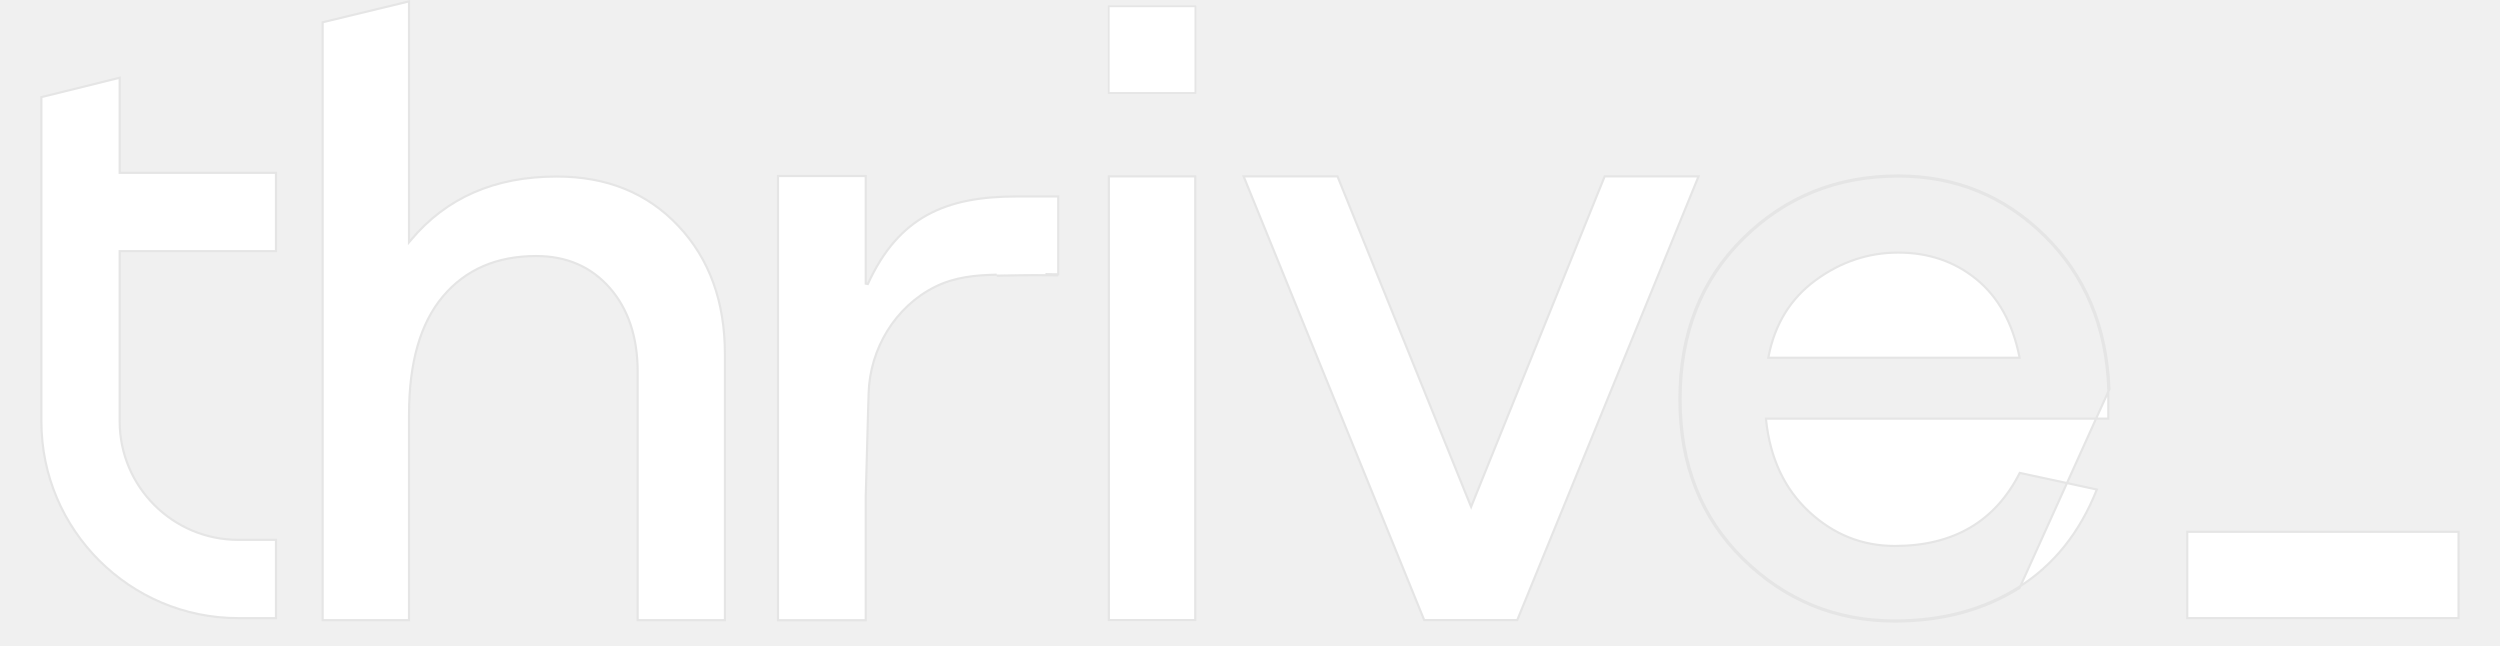
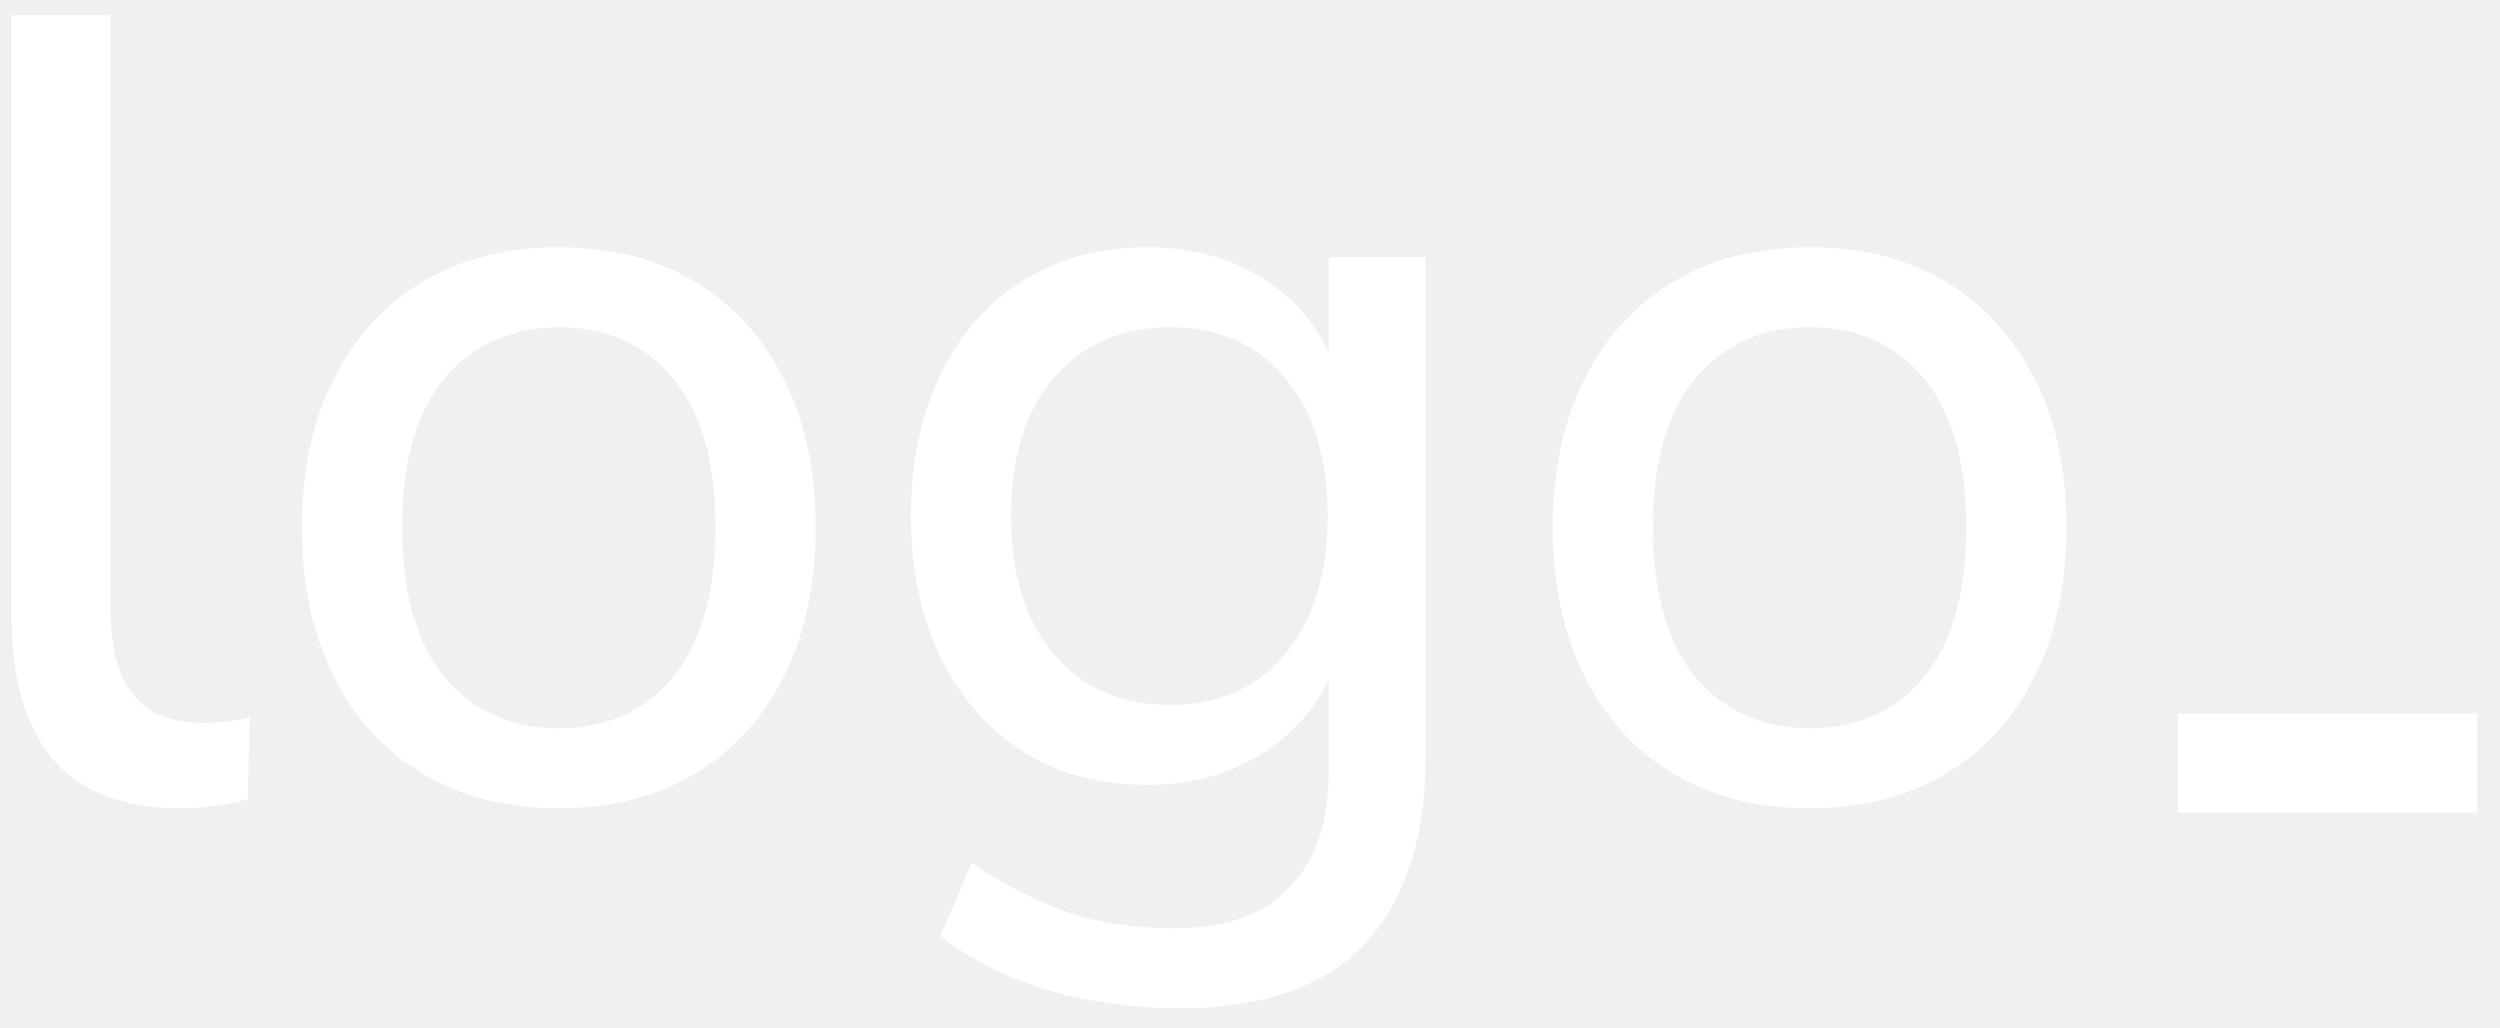
- <svg xmlns="http://www.w3.org/2000/svg" width="31" height="8" viewBox="0 0 31 8" fill="none">
-   <path d="M13.75 7.689V2.187H14.821V7.689H13.75Z" fill="white" stroke="#E5E5E5" stroke-width="0.027" />
-   <path d="M4.001 0.276L5.072 0.017V2.967V3.004L5.096 2.976C5.536 2.451 6.137 2.189 6.901 2.189H6.901C7.524 2.188 8.028 2.393 8.412 2.802C8.797 3.211 8.989 3.74 8.989 4.392V7.69H7.907V4.614C7.907 4.182 7.792 3.834 7.561 3.57C7.329 3.306 7.025 3.175 6.648 3.175C6.159 3.175 5.773 3.342 5.492 3.676C5.211 4.01 5.072 4.499 5.072 5.142V7.69H4.001V0.276Z" fill="white" stroke="#E5E5E5" stroke-width="0.027" />
-   <path d="M18.254 6.254L19.898 2.187H21.062L18.814 7.689H17.66L15.421 2.187H16.585L18.229 6.254L18.242 6.285L18.254 6.254Z" fill="white" stroke="#E5E5E5" stroke-width="0.027" />
-   <path d="M25.36 2.92L25.35 2.929C25.851 3.423 26.115 4.055 26.143 4.826V5.191H21.913H21.898L21.899 5.206C21.949 5.68 22.126 6.06 22.431 6.344L22.431 6.344C22.736 6.628 23.091 6.77 23.496 6.77C23.86 6.77 24.172 6.694 24.432 6.541C24.689 6.39 24.893 6.164 25.045 5.864L26.001 6.07C25.79 6.602 25.468 7.005 25.035 7.279C24.598 7.555 24.085 7.694 23.496 7.694C22.768 7.694 22.142 7.438 21.621 6.927C21.1 6.416 20.839 5.758 20.839 4.952C20.839 4.139 21.1 3.475 21.621 2.961C22.143 2.446 22.782 2.189 23.539 2.189C24.246 2.189 24.85 2.436 25.35 2.929L25.36 2.92ZM25.36 2.92C24.857 2.424 24.249 2.176 23.539 2.176C22.778 2.176 22.136 2.434 21.611 2.952C21.087 3.469 20.825 4.136 20.825 4.952C20.825 5.761 21.087 6.423 21.611 6.937C22.136 7.45 22.764 7.707 23.496 7.707C24.087 7.707 24.603 7.568 25.043 7.29L26.157 4.825C26.128 4.051 25.863 3.416 25.36 2.92ZM21.93 4.42L21.927 4.436H21.944H25.027H25.043L25.04 4.42C24.955 4.002 24.778 3.683 24.507 3.462C24.237 3.242 23.913 3.132 23.538 3.132L23.538 3.132C23.169 3.132 22.829 3.245 22.517 3.472C22.204 3.7 22.009 4.016 21.93 4.42Z" fill="white" stroke="#E5E5E5" stroke-width="0.027" />
-   <path d="M1.484 2.13V2.143H1.498H3.422V3.114H1.498H1.484V3.127V5.225C1.484 6.035 2.143 6.694 2.954 6.694H3.422V7.665H2.954C1.608 7.665 0.513 6.57 0.513 5.225V1.204L1.484 0.964V2.13Z" fill="white" stroke="#E5E5E5" stroke-width="0.027" />
-   <path d="M12.977 3.413V3.399L12.978 3.399L13.055 3.401L13.122 3.401V2.436H12.608C12.169 2.436 11.804 2.498 11.501 2.664C11.197 2.83 10.954 3.101 10.761 3.522L10.735 3.517V2.183H9.647V7.691H10.735V6.147V6.147L10.749 6.147L10.735 6.147L10.735 6.147L10.735 6.147L10.735 6.146L10.735 6.143L10.736 6.133L10.737 6.092L10.741 5.948L10.753 5.511L10.765 5.074C10.767 5.023 10.768 4.98 10.769 4.947C10.77 4.902 10.771 4.876 10.771 4.876V4.875H10.771C10.787 4.326 11.1 3.803 11.596 3.556C11.841 3.435 12.094 3.412 12.359 3.406M12.977 3.413C12.771 3.41 12.565 3.415 12.359 3.419M12.977 3.413C12.98 3.413 13.008 3.413 13.04 3.414C13.07 3.414 13.104 3.415 13.122 3.415L12.977 3.413ZM12.359 3.419L12.359 3.406M12.359 3.419L12.359 3.406C12.359 3.406 12.359 3.406 12.359 3.406M12.359 3.419L12.359 3.406" fill="white" stroke="#E5E5E5" stroke-width="0.027" />
-   <rect x="13.748" y="0.078" width="1.075" height="1.075" fill="white" stroke="#E5E5E5" stroke-width="0.022" />
-   <path d="M27.122 6.594L30.486 6.594L30.486 7.665L27.122 7.665L27.122 6.594Z" fill="white" stroke="#E5E5E5" stroke-width="0.027" />
+ <svg xmlns="http://www.w3.org/2000/svg" width="73" height="30" viewBox="0 0 73 30" fill="none">
+   <path d="M52.841 23.601C51.316 23.601 49.992 23.266 48.869 22.596C47.746 21.925 46.878 20.974 46.264 19.741C45.649 18.508 45.342 17.059 45.342 15.394C45.342 13.729 45.649 12.291 46.264 11.08C46.878 9.847 47.746 8.896 48.869 8.225C49.992 7.555 51.316 7.22 52.841 7.22C54.367 7.22 55.691 7.555 56.813 8.225C57.936 8.896 58.805 9.847 59.419 11.08C60.033 12.291 60.341 13.729 60.341 15.394C60.341 17.059 60.033 18.508 59.419 19.741C58.805 20.974 57.936 21.925 56.813 22.596C55.691 23.266 54.367 23.601 52.841 23.601ZM52.841 21.265C54.239 21.265 55.352 20.768 56.178 19.773C57.004 18.757 57.417 17.297 57.417 15.394C57.417 13.491 57.004 12.042 56.178 11.047C55.352 10.053 54.239 9.555 52.841 9.555C51.464 9.555 50.352 10.053 49.505 11.047C48.678 12.042 48.265 13.491 48.265 15.394C48.265 17.297 48.678 18.757 49.505 19.773C50.352 20.768 51.464 21.265 52.841 21.265Z" fill="white" />
+   <path d="M34.479 29.44C33.102 29.44 31.821 29.267 30.634 28.921C29.448 28.575 28.389 28.045 27.457 27.331L28.378 25.191C29.014 25.623 29.639 25.98 30.253 26.261C30.889 26.564 31.535 26.78 32.191 26.91C32.869 27.04 33.568 27.104 34.289 27.104C35.793 27.104 36.916 26.704 37.657 25.904C38.42 25.126 38.801 23.98 38.801 22.466V18.962H39.087C38.79 20.173 38.123 21.136 37.085 21.849C36.068 22.563 34.882 22.92 33.526 22.92C32.128 22.92 30.91 22.596 29.872 21.947C28.834 21.276 28.029 20.357 27.457 19.189C26.885 18 26.599 16.627 26.599 15.07C26.599 13.491 26.885 12.118 27.457 10.95C28.029 9.761 28.834 8.842 29.872 8.193C30.91 7.544 32.128 7.22 33.526 7.22C34.903 7.22 36.1 7.576 37.117 8.29C38.134 9.004 38.79 9.966 39.087 11.177H38.801V7.512H41.629V22.076C41.629 23.698 41.354 25.061 40.803 26.164C40.273 27.267 39.479 28.088 38.42 28.629C37.36 29.17 36.047 29.44 34.479 29.44ZM34.161 20.584C35.581 20.584 36.704 20.087 37.53 19.092C38.356 18.097 38.769 16.757 38.769 15.07C38.769 13.361 38.356 12.021 37.53 11.047C36.704 10.053 35.581 9.555 34.161 9.555C32.742 9.555 31.609 10.053 30.761 11.047C29.935 12.021 29.522 13.361 29.522 15.07C29.522 16.757 29.935 18.097 30.761 19.092C31.609 20.087 32.742 20.584 34.161 20.584Z" fill="white" />
+   <path d="M16.317 23.601C14.791 23.601 13.467 23.266 12.344 22.596C11.222 21.925 10.353 20.974 9.739 19.741C9.124 18.508 8.817 17.059 8.817 15.394C8.817 13.729 9.124 12.291 9.739 11.08C10.353 9.847 11.222 8.896 12.344 8.225C13.467 7.555 14.791 7.22 16.317 7.22C17.842 7.22 19.166 7.555 20.289 8.225C21.411 8.896 22.28 9.847 22.894 11.08C23.509 12.291 23.816 13.729 23.816 15.394C23.816 17.059 23.509 18.508 22.894 19.741C22.28 20.974 21.411 21.925 20.289 22.596C19.166 23.266 17.842 23.601 16.317 23.601ZM16.317 21.265C17.715 21.265 18.827 20.768 19.653 19.773C20.479 18.757 20.892 17.297 20.892 15.394C20.892 13.491 20.479 12.042 19.653 11.047C18.827 10.053 17.715 9.555 16.317 9.555C14.94 9.555 13.827 10.053 12.98 11.047C12.154 12.042 11.741 13.491 11.741 15.394C11.741 17.297 12.154 18.757 12.98 19.773C13.827 20.768 14.94 21.265 16.317 21.265Z" fill="white" />
+   <path d="M5.261 23.601C3.609 23.601 2.37 23.125 1.544 22.174C0.739 21.201 0.336 19.806 0.336 17.989V0.44H3.228V17.762C3.228 18.497 3.323 19.125 3.514 19.644C3.726 20.141 4.022 20.509 4.403 20.747C4.806 20.984 5.304 21.103 5.897 21.103C6.13 21.103 6.363 21.093 6.596 21.071C6.85 21.049 7.083 21.006 7.295 20.941L7.232 23.342C6.893 23.428 6.554 23.493 6.215 23.536C5.897 23.579 5.579 23.601 5.261 23.601Z" fill="white" />
+   <path d="M72.336 23.725V20.837H63.596V23.725H72.336Z" fill="white" />
</svg>
